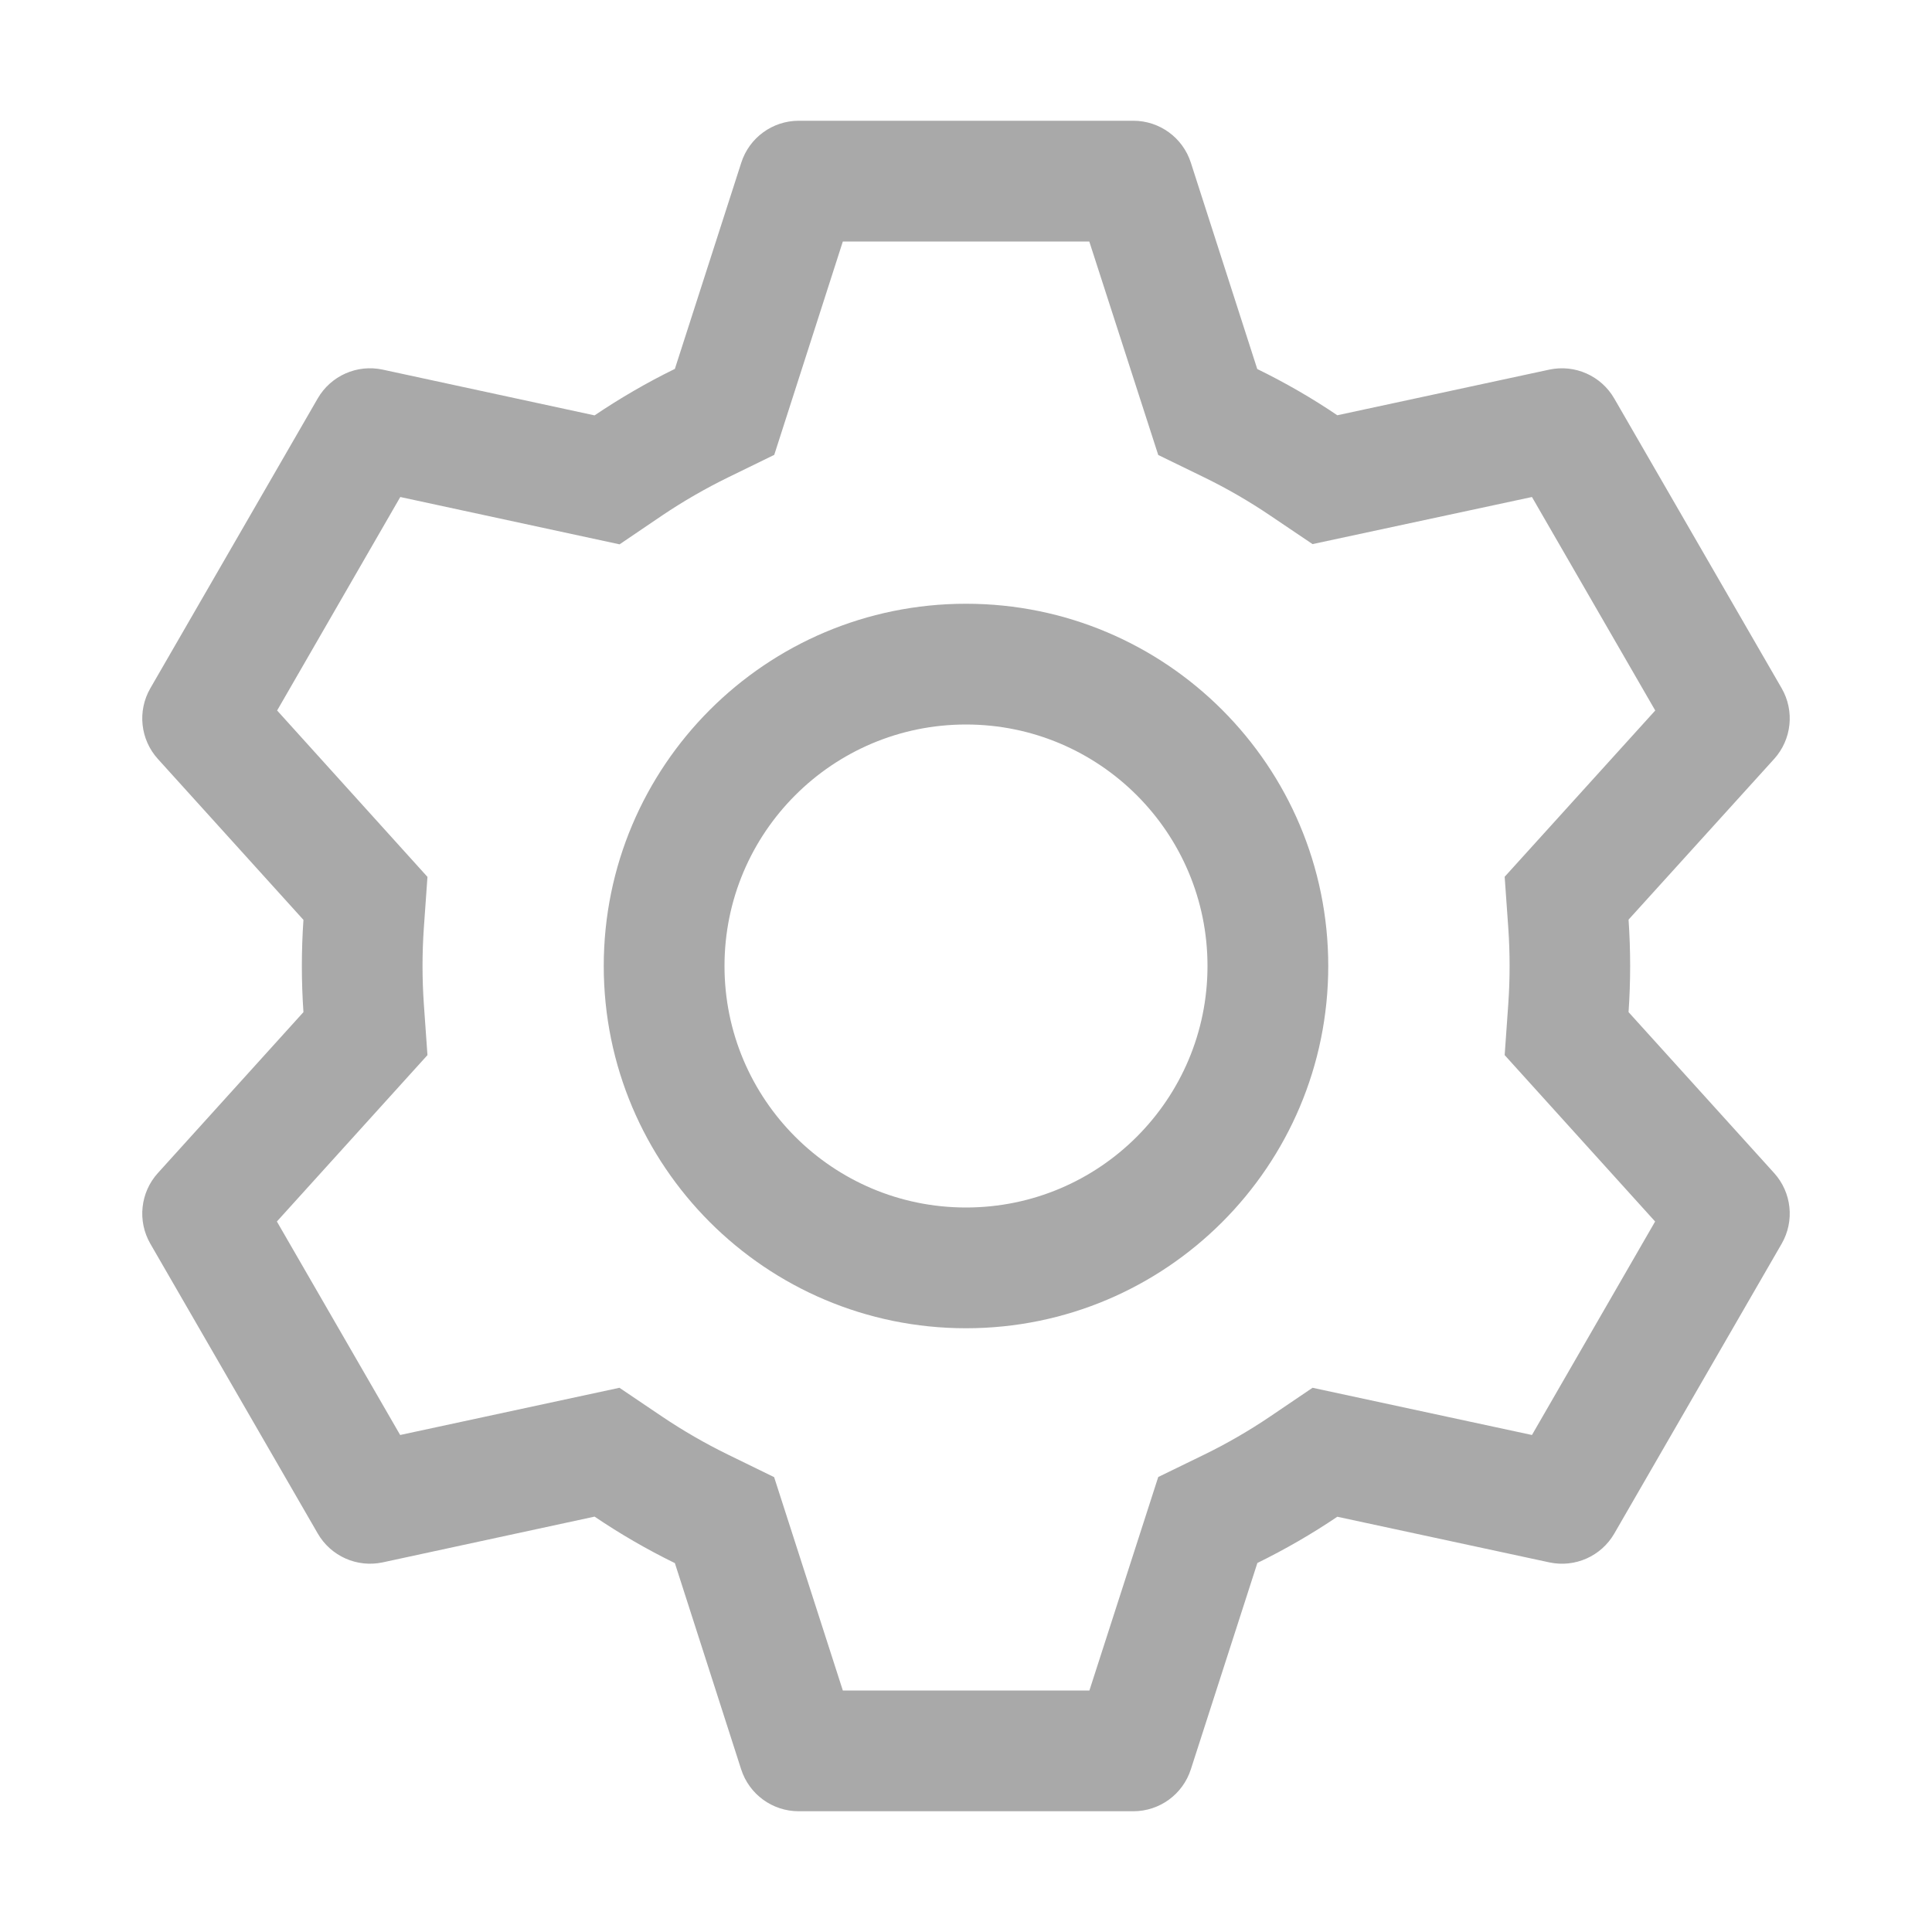
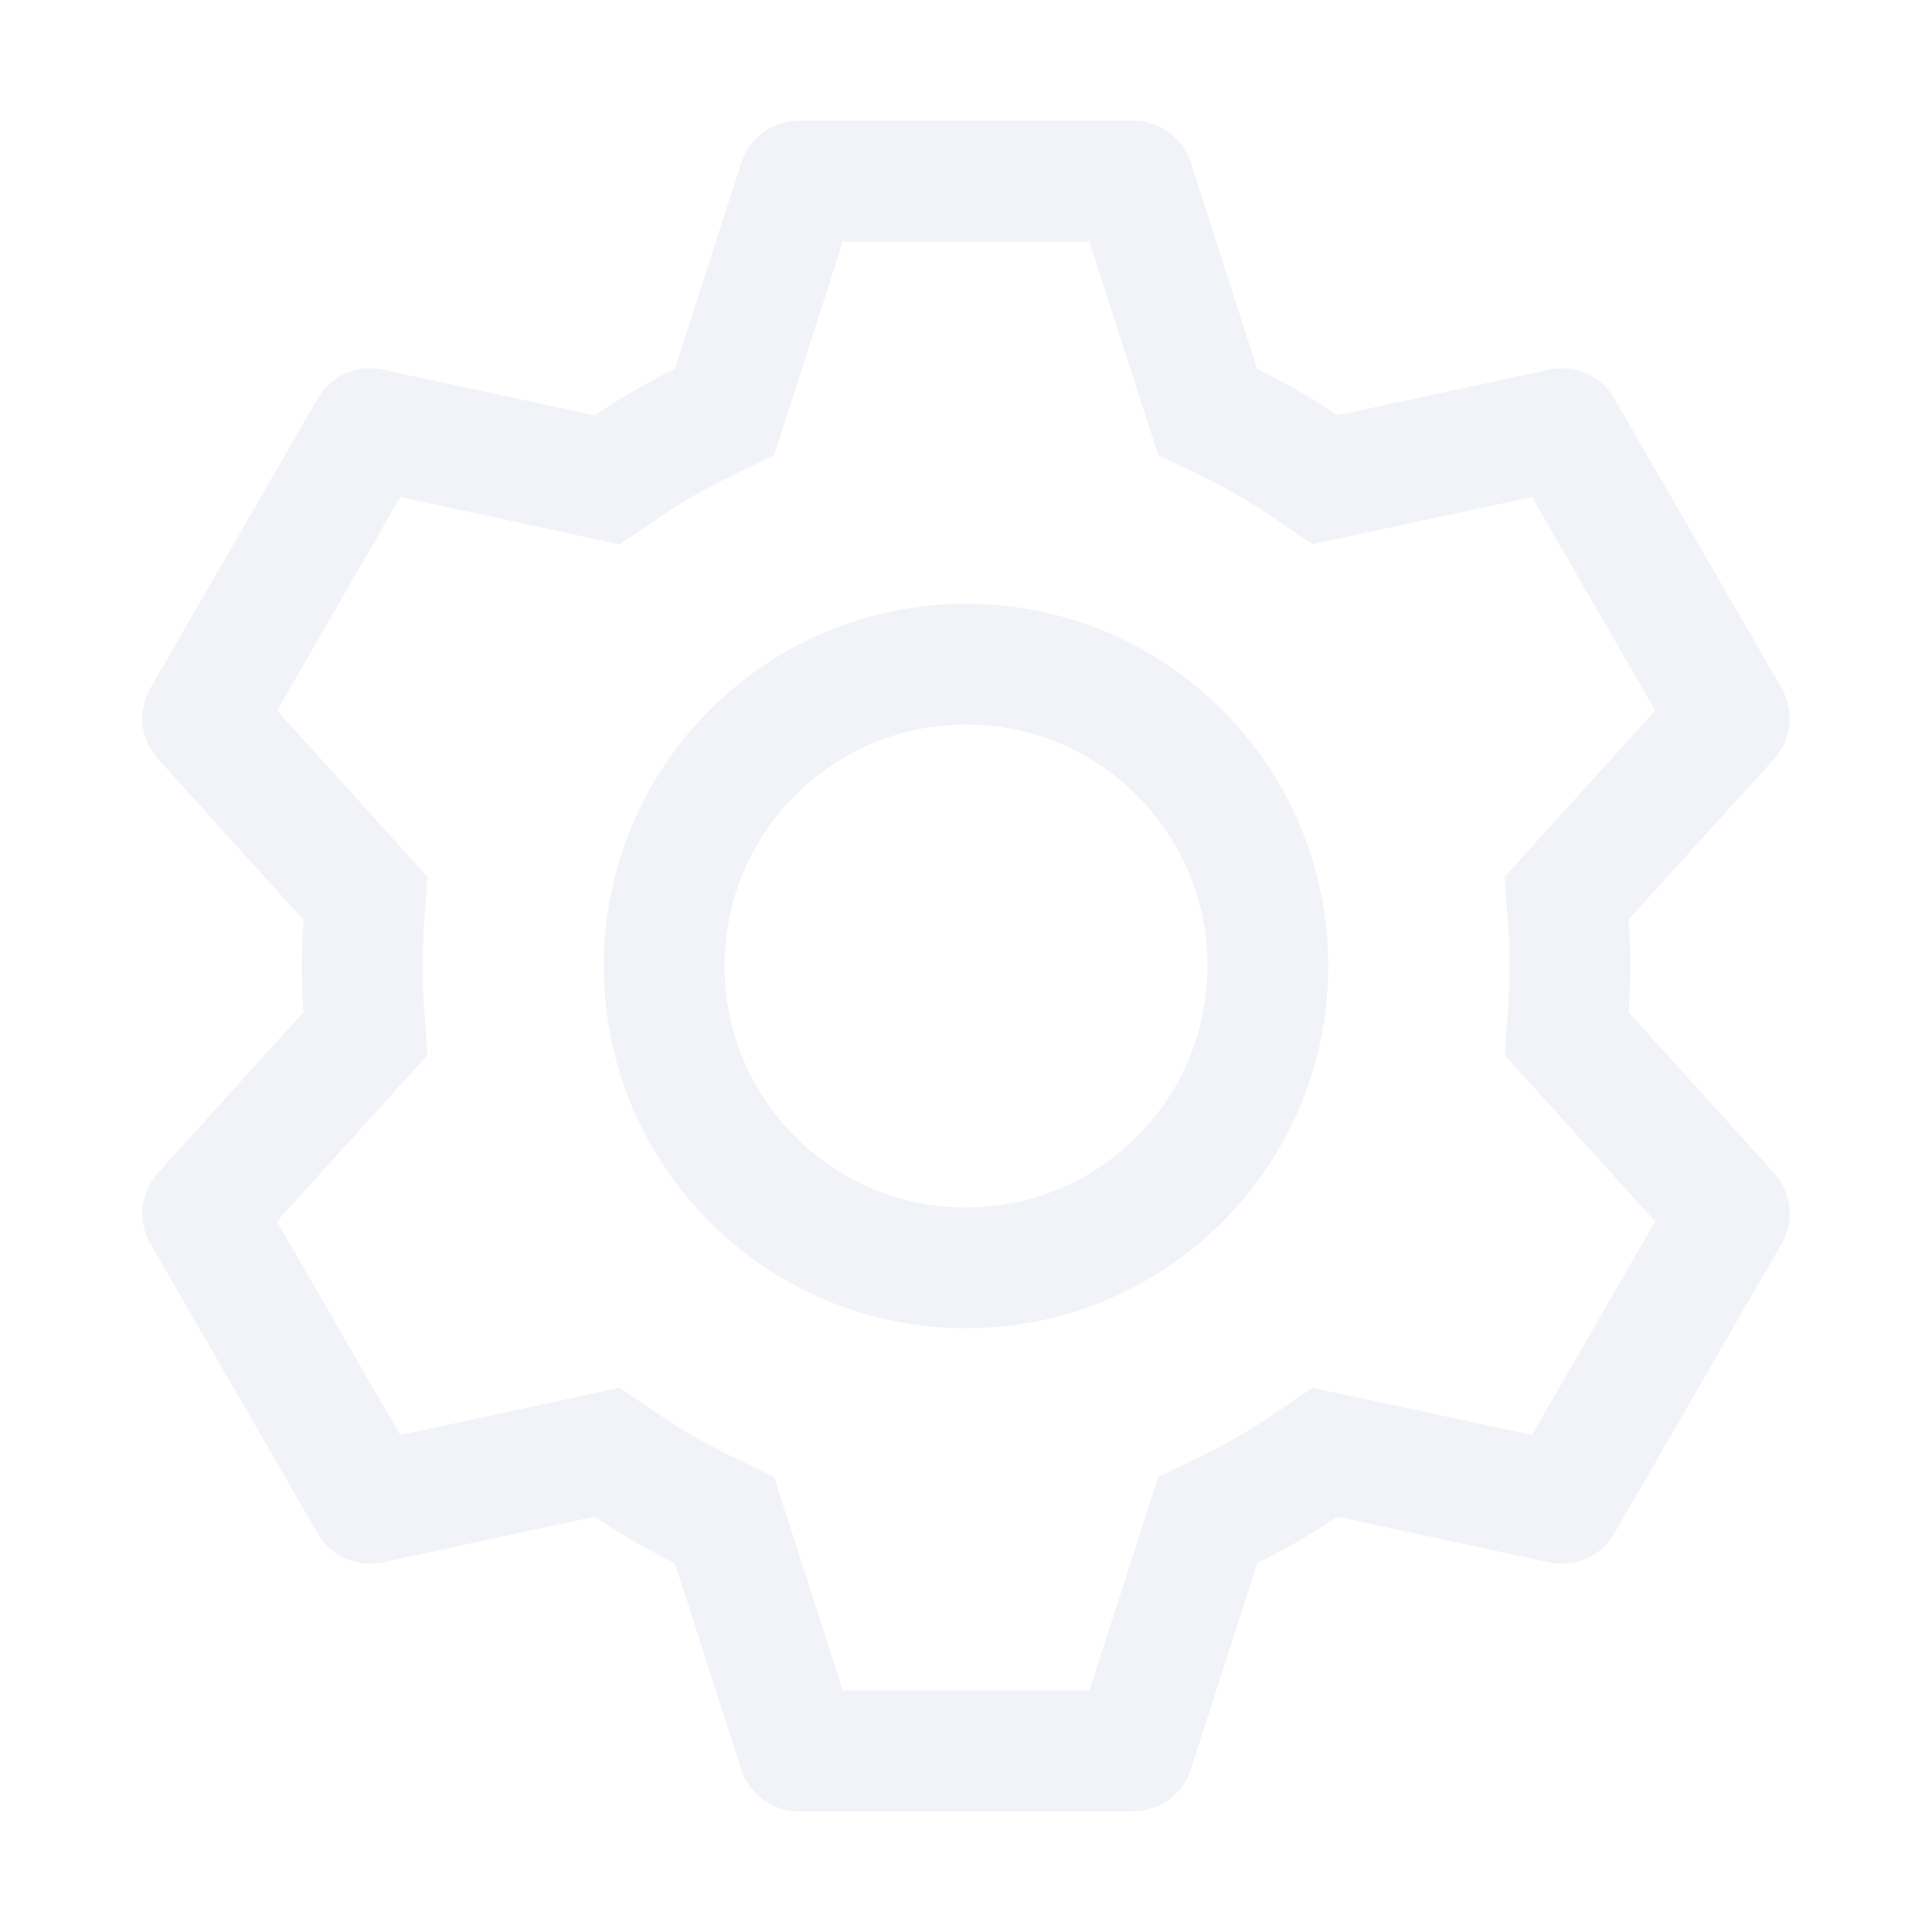
<svg xmlns="http://www.w3.org/2000/svg" width="800px" height="800px" viewBox="0 0 1024 1024">
-   <path fill="#A9A9A9" d="M600.704 64a32 32 0 0 1 30.464 22.208l35.2 109.376c14.784 7.232 28.928 15.36 42.432 24.512l112.384-24.192a32 32 0 0 1 34.432 15.36L944.32 364.8a32 32 0 0 1-4.032 37.504l-77.12 85.12a357.12 357.12 0 0 1 0 49.024l77.12 85.248a32 32 0 0 1 4.032 37.504l-88.704 153.6a32 32 0 0 1-34.432 15.296L708.8 803.904c-13.44 9.088-27.648 17.28-42.368 24.512l-35.264 109.376A32 32 0 0 1 600.704 960H423.296a32 32 0 0 1-30.464-22.208L357.696 828.48a351.616 351.616 0 0 1-42.56-24.64l-112.32 24.256a32 32 0 0 1-34.432-15.36L79.68 659.2a32 32 0 0 1 4.032-37.504l77.12-85.248a357.12 357.12 0 0 1 0-48.896l-77.12-85.248A32 32 0 0 1 79.68 364.8l88.704-153.6a32 32 0 0 1 34.432-15.296l112.32 24.256c13.568-9.152 27.776-17.408 42.56-24.64l35.2-109.312A32 32 0 0 1 423.232 64H600.64zm-23.424 64H446.72l-36.352 113.088-24.512 11.968a294.113 294.113 0 0 0-34.816 20.096l-22.656 15.36-116.224-25.088-65.28 113.152 79.68 88.192-1.92 27.136a293.12 293.12 0 0 0 0 40.192l1.92 27.136-79.808 88.192 65.344 113.152 116.224-25.024 22.656 15.296a294.113 294.113 0 0 0 34.816 20.096l24.512 11.968L446.72 896h130.688l36.48-113.152 24.448-11.904a288.282 288.282 0 0 0 34.752-20.096l22.592-15.296 116.288 25.024 65.28-113.152-79.744-88.192 1.92-27.136a293.12 293.12 0 0 0 0-40.256l-1.92-27.136 79.808-88.128-65.344-113.152-116.288 24.96-22.592-15.232a287.616 287.616 0 0 0-34.752-20.096l-24.448-11.904L577.344 128zM512 320a192 192 0 1 1 0 384 192 192 0 0 1 0-384zm0 64a128 128 0 1 0 0 256 128 128 0 0 0 0-256z" />
+   <path fill="#F1F3F8" d="M600.704 64a32 32 0 0 1 30.464 22.208l35.2 109.376c14.784 7.232 28.928 15.36 42.432 24.512l112.384-24.192a32 32 0 0 1 34.432 15.36L944.32 364.8a32 32 0 0 1-4.032 37.504l-77.12 85.12a357.12 357.12 0 0 1 0 49.024l77.12 85.248a32 32 0 0 1 4.032 37.504l-88.704 153.6a32 32 0 0 1-34.432 15.296L708.8 803.904c-13.44 9.088-27.648 17.28-42.368 24.512l-35.264 109.376A32 32 0 0 1 600.704 960H423.296a32 32 0 0 1-30.464-22.208L357.696 828.48a351.616 351.616 0 0 1-42.56-24.64l-112.32 24.256a32 32 0 0 1-34.432-15.36L79.68 659.2a32 32 0 0 1 4.032-37.504l77.12-85.248a357.12 357.12 0 0 1 0-48.896l-77.12-85.248A32 32 0 0 1 79.68 364.8l88.704-153.6a32 32 0 0 1 34.432-15.296l112.32 24.256c13.568-9.152 27.776-17.408 42.56-24.64l35.2-109.312A32 32 0 0 1 423.232 64H600.64zm-23.424 64H446.72l-36.352 113.088-24.512 11.968a294.113 294.113 0 0 0-34.816 20.096l-22.656 15.36-116.224-25.088-65.28 113.152 79.68 88.192-1.92 27.136a293.12 293.12 0 0 0 0 40.192l1.92 27.136-79.808 88.192 65.344 113.152 116.224-25.024 22.656 15.296a294.113 294.113 0 0 0 34.816 20.096l24.512 11.968L446.72 896h130.688l36.48-113.152 24.448-11.904a288.282 288.282 0 0 0 34.752-20.096l22.592-15.296 116.288 25.024 65.28-113.152-79.744-88.192 1.92-27.136a293.12 293.12 0 0 0 0-40.256l-1.92-27.136 79.808-88.128-65.344-113.152-116.288 24.96-22.592-15.232a287.616 287.616 0 0 0-34.752-20.096l-24.448-11.904L577.344 128zM512 320a192 192 0 1 1 0 384 192 192 0 0 1 0-384zm0 64a128 128 0 1 0 0 256 128 128 0 0 0 0-256z" />
</svg>
